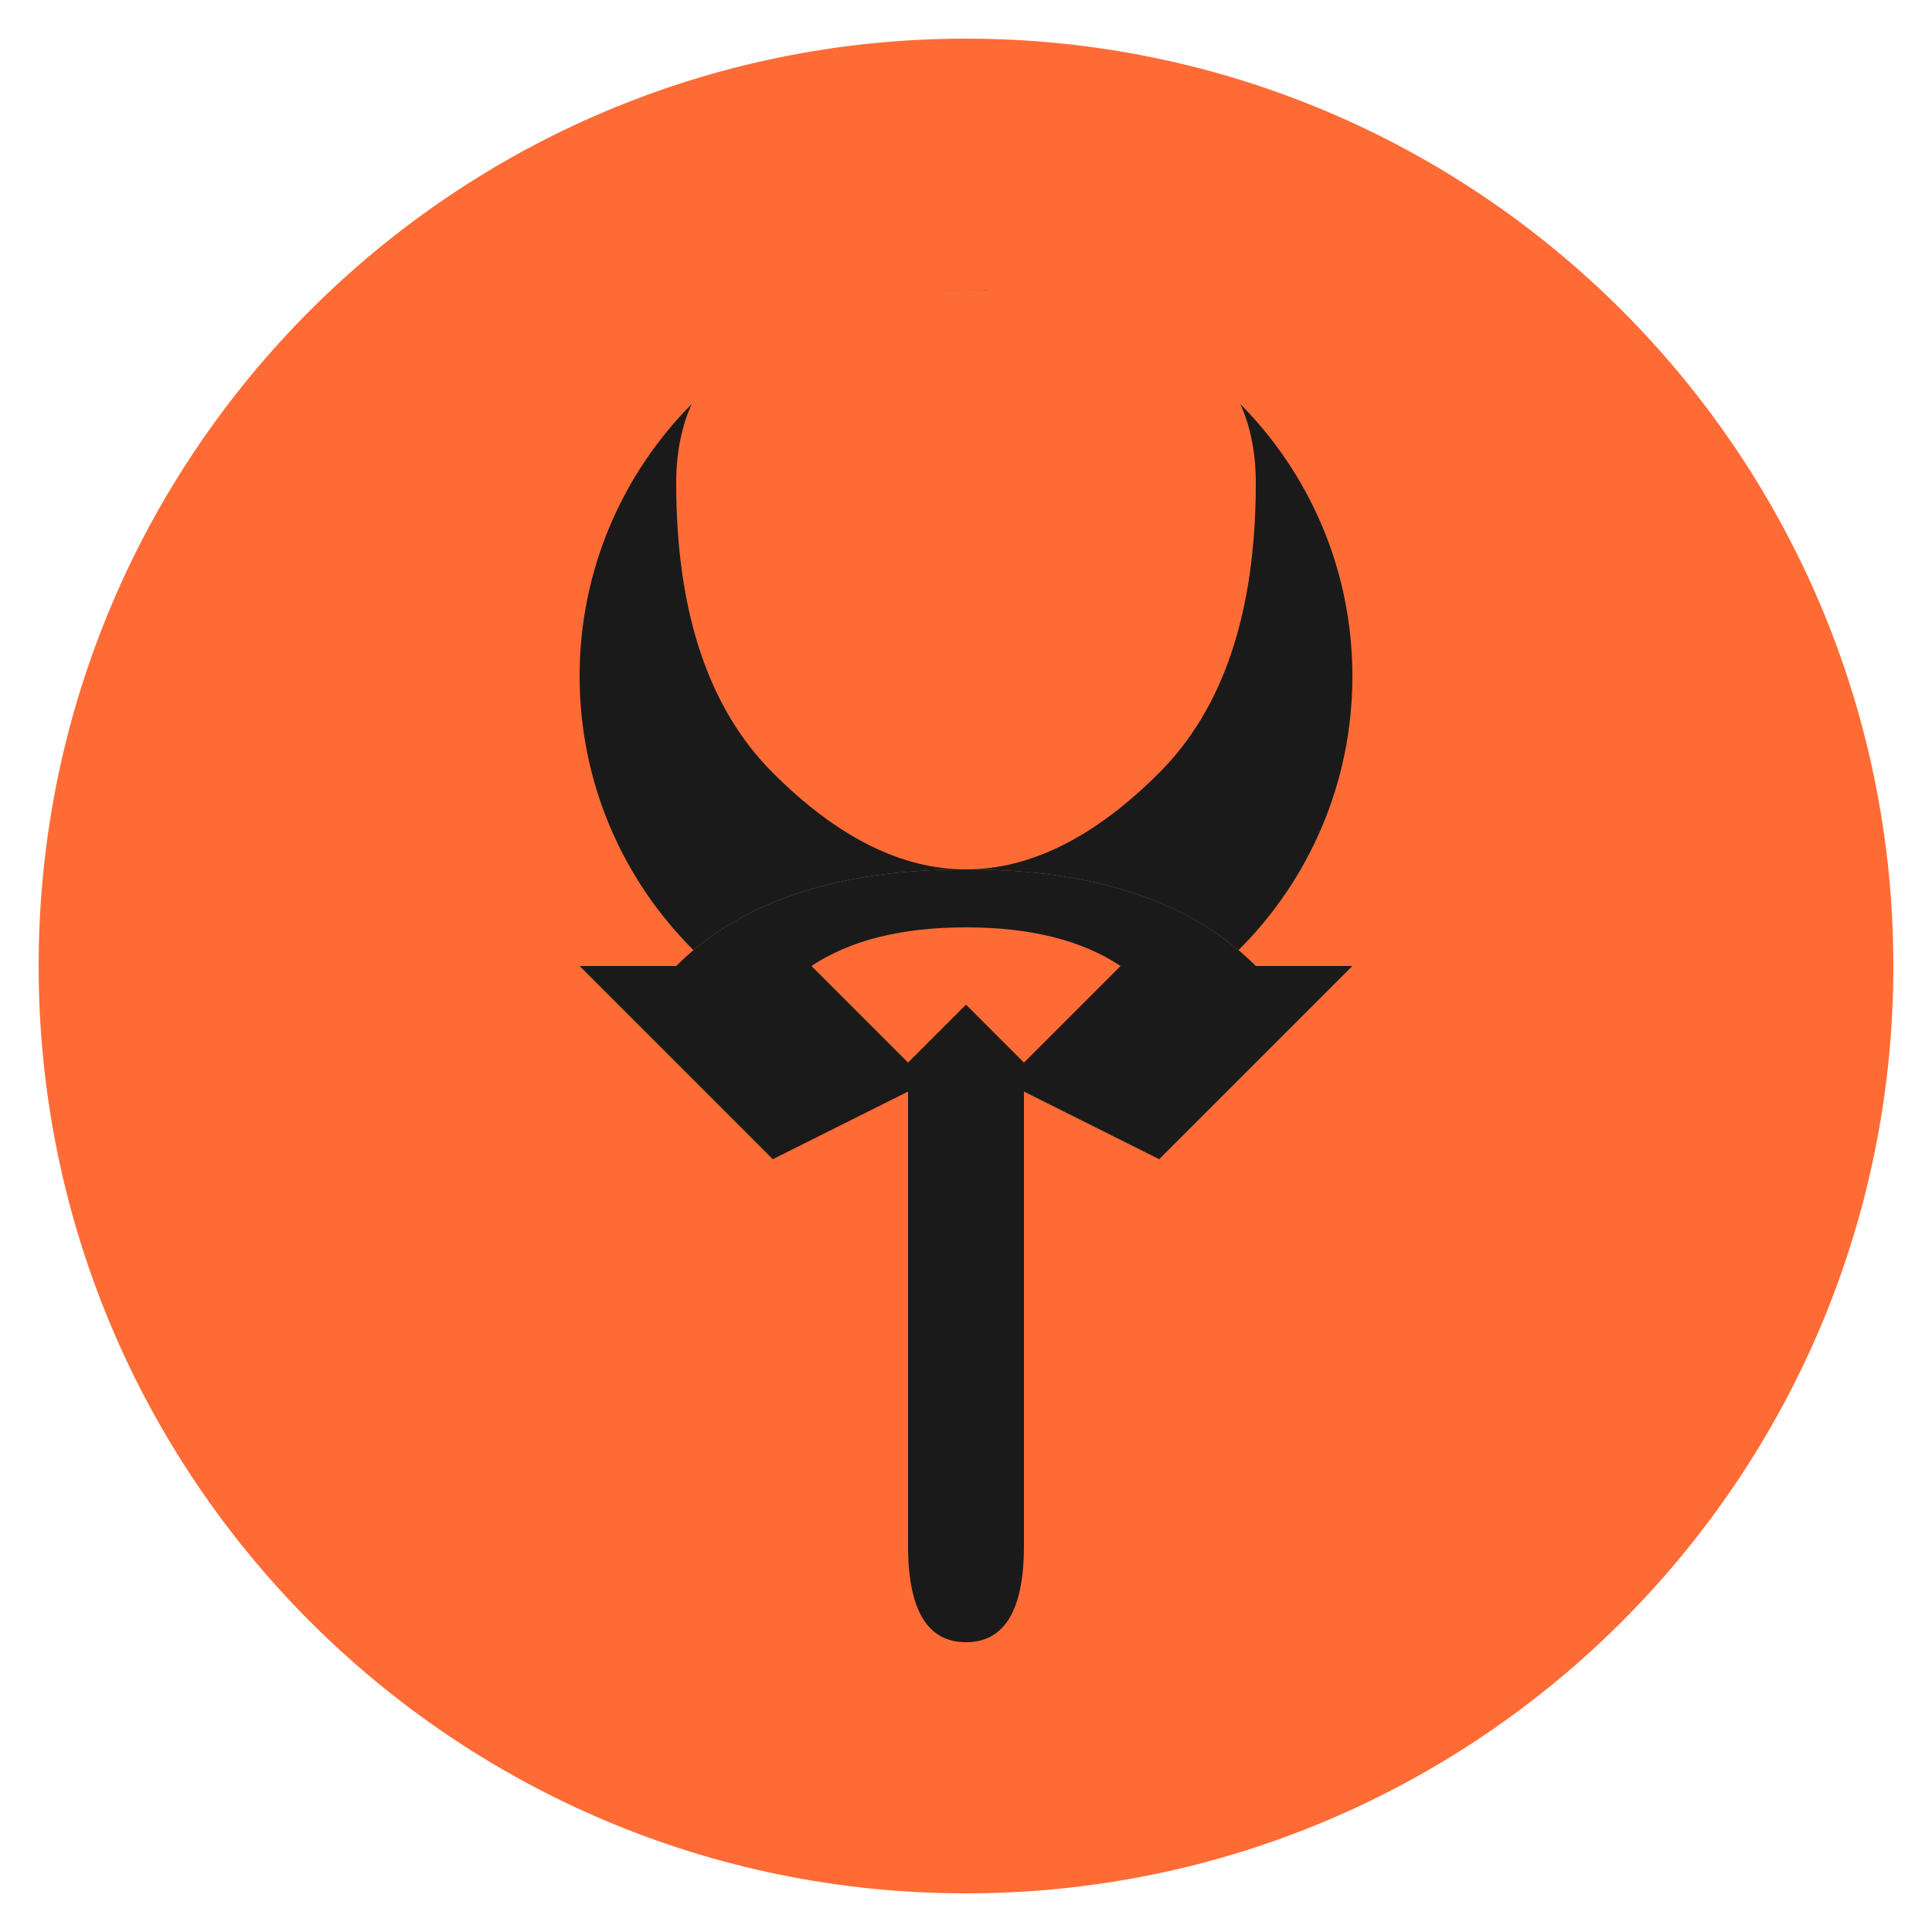
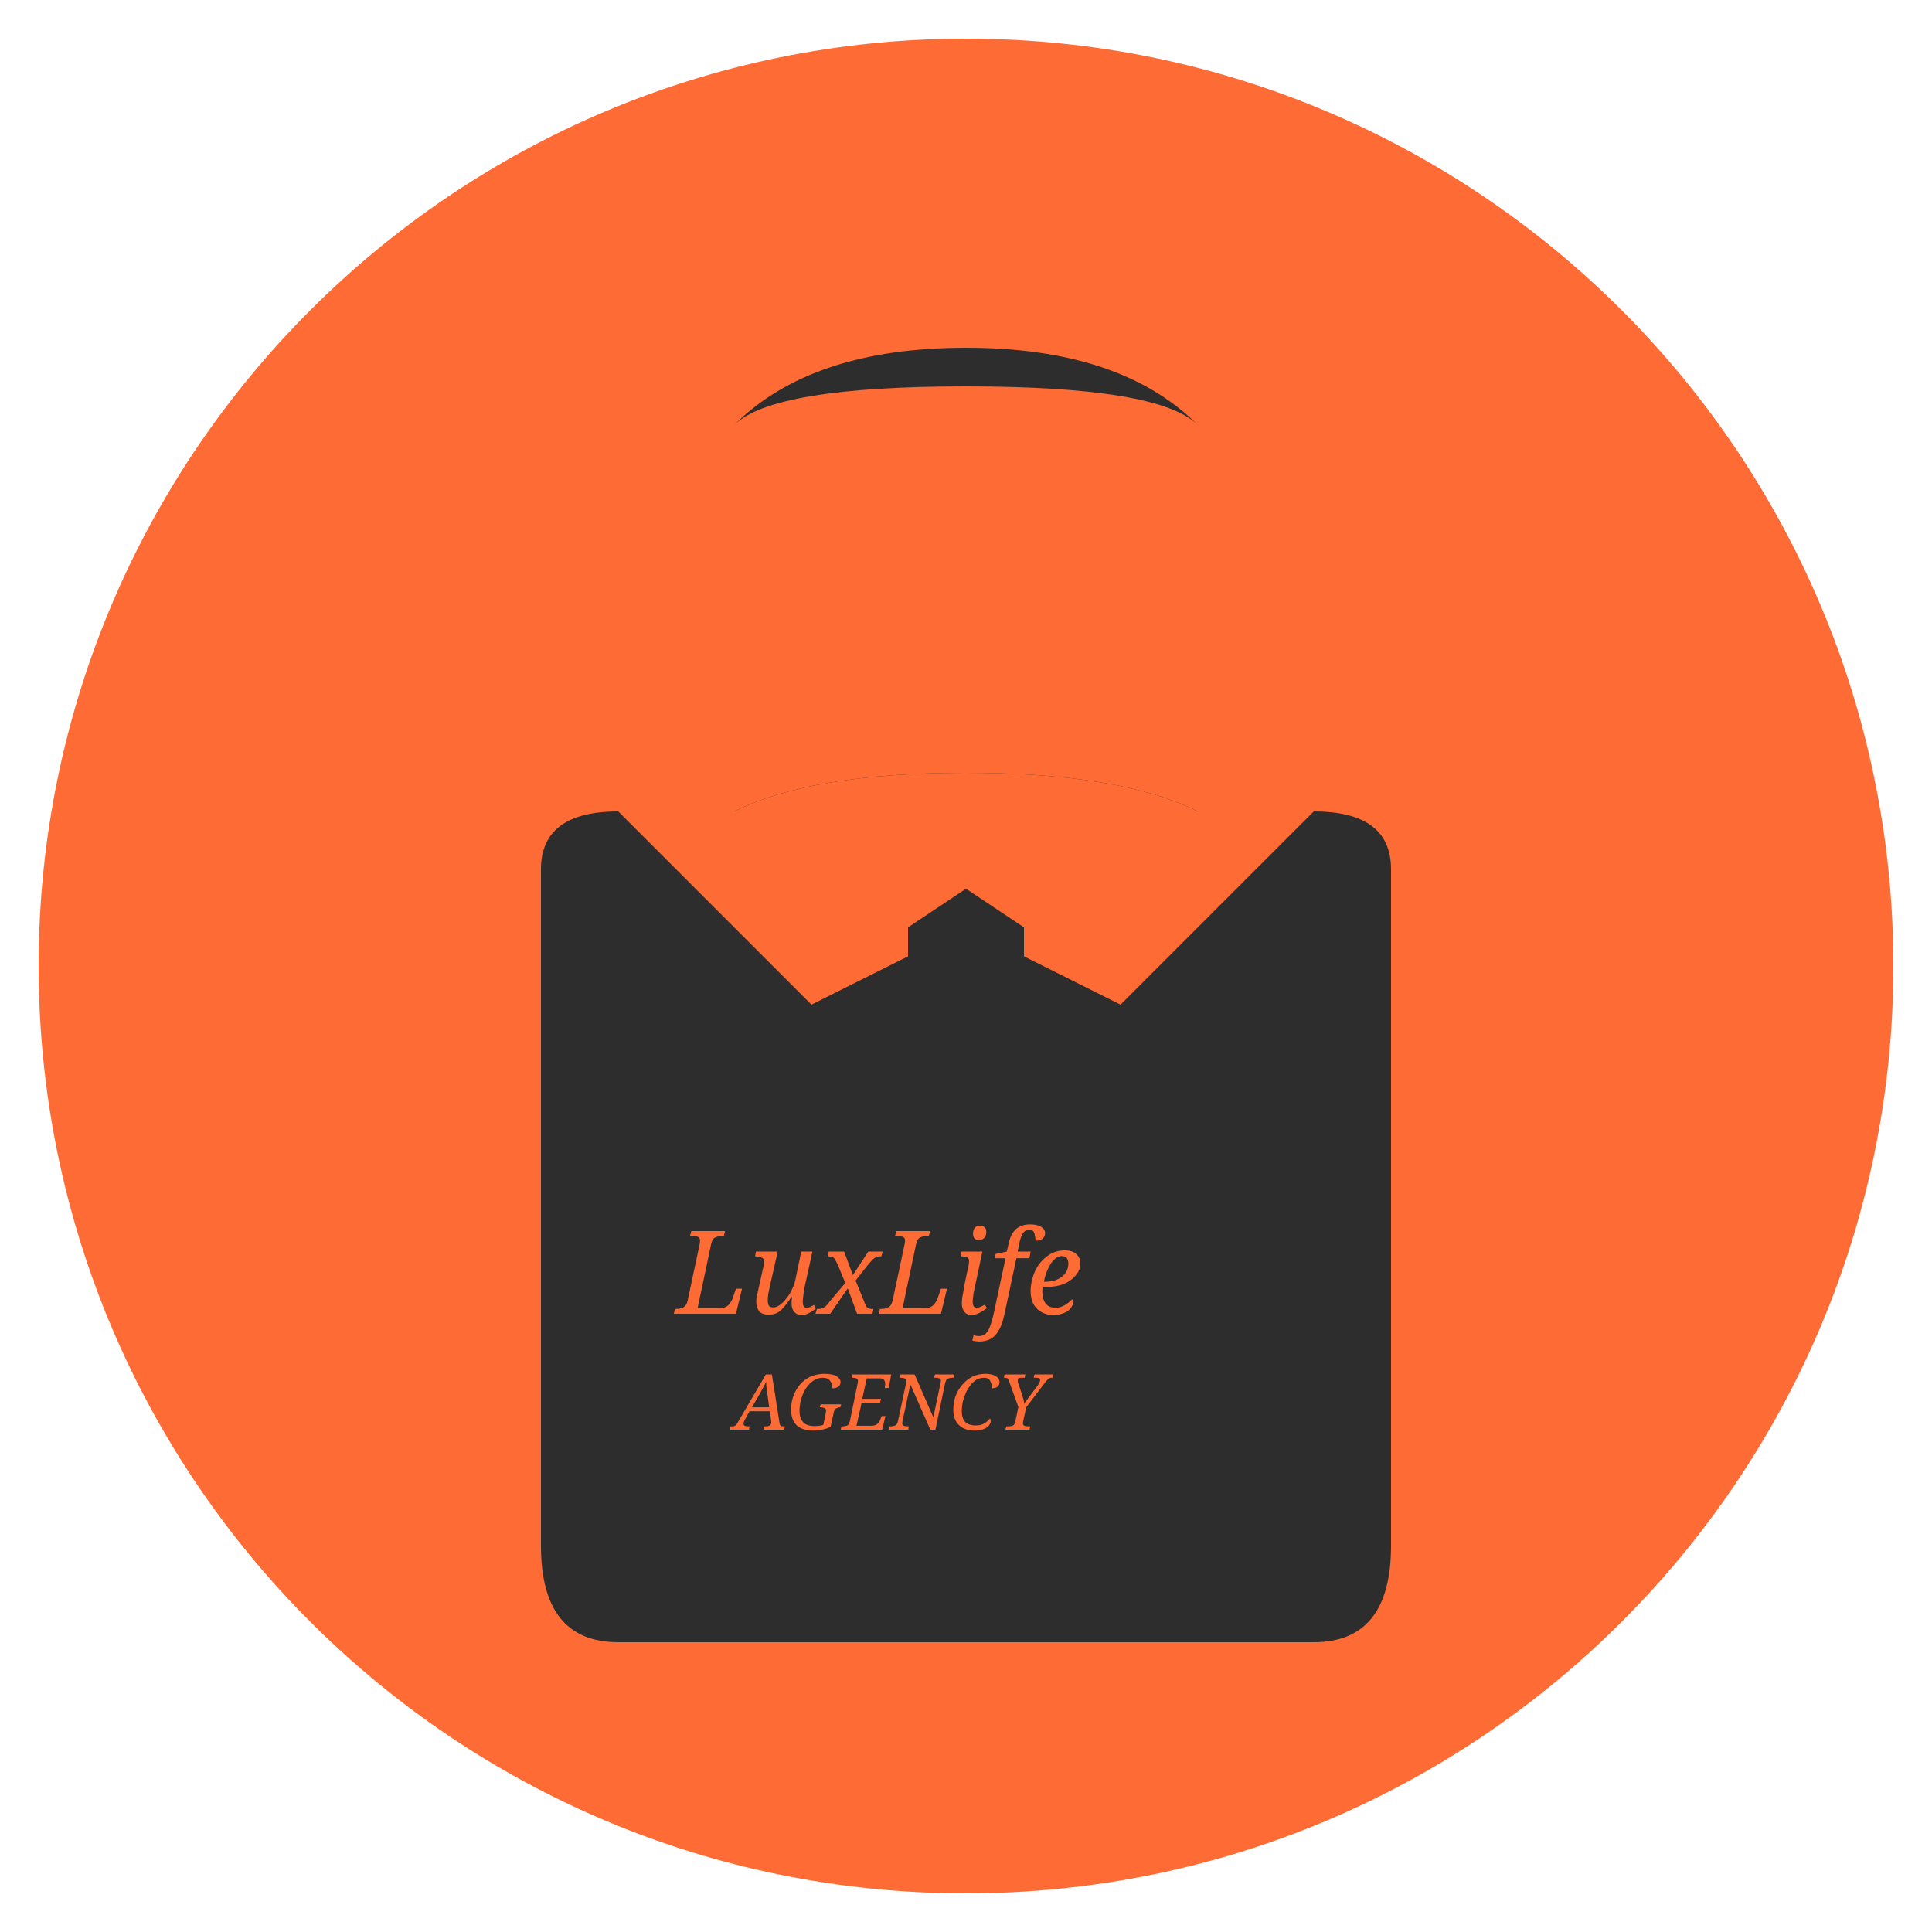
<svg xmlns="http://www.w3.org/2000/svg" width="100" height="100" viewBox="0 0 100 100">
  <defs>
    <style>
-       .logo-circle { fill: #ff6b35; }
-       .logo-inner { fill: #1a1a1a; }
-       .logo-suit { fill: #ff6b35; }
-       .logo-tie { fill: #1a1a1a; }
-       .logo-face { fill: #ff6b35; }
+       .logo-bg { fill: #FF6B35; }
+       .logo-suit { fill: #2D2D2D; }
+       .logo-face { fill: #FF6B35; }
+       .logo-text { fill: #FF6B35; font-family: 'Georgia', serif; font-size: 6px; font-style: italic; }
      
-       .logo-circle:hover { 
-         fill: #ff8c42; 
-         transform: scale(1.1);
-         transition: all 0.3s ease;
-       }
-       
-       .logo-suit:hover { 
-         fill: #ff8c42; 
+       .logo-bg:hover { 
+         fill: #FF8C42; 
+         transform: scale(1.05);
        transition: all 0.3s ease;
      }
    </style>
  </defs>
-   <circle cx="50" cy="50" r="48" class="logo-circle" />
-   <circle cx="50" cy="35" r="20" class="logo-inner" />
-   <path d="M35 25 Q35 15 50 15 Q65 15 65 25 Q65 35 60 40 Q55 45 50 45 Q45 45 40 40 Q35 35 35 25 Z" class="logo-face" />
-   <path d="M25 55 Q25 50 30 50 L35 50 Q40 45 50 45 Q60 45 65 50 L70 50 Q75 50 75 55 L75 85 Q75 90 70 90 L30 90 Q25 90 25 85 Z" class="logo-suit" />
-   <path d="M30 50 L40 60 L50 55 L60 60 L70 50 L65 50 Q60 45 50 45 Q40 45 35 50 Z" class="logo-inner" />
-   <path d="M47 55 L50 50 L53 55 L53 80 Q53 85 50 85 Q47 85 47 80 Z" class="logo-tie" />
-   <path d="M42 50 L47 55 L50 52 L53 55 L58 50 Q55 48 50 48 Q45 48 42 50 Z" class="logo-suit" />
+   <circle cx="50" cy="50" r="48" class="logo-bg" />
+   <path d="M35 28 Q35 20 50 20 Q65 20 65 28 Q65 35 60 38 Q55 42 50 42 Q45 42 40 38 Q35 35 35 28 Z" class="logo-face" />
+   <path d="M38 22 Q42 18 50 18 Q58 18 62 22 Q60 20 50 20 Q40 20 38 22 Z" class="logo-suit" />
+   <path d="M28 45 Q28 42 32 42 L38 42 Q42 40 50 40 Q58 40 62 42 L68 42 Q72 42 72 45 L72 80 Q72 85 68 85 L32 85 Q28 85 28 80 Z" class="logo-suit" />
+   <path d="M32 42 L42 52 L50 48 L58 52 L68 42 L62 42 Q58 40 50 40 Q42 40 38 42 Z" class="logo-face" />
+   <path d="M47 48 L50 45 L53 48 L53 75 Q53 78 50 78 Q47 78 47 75 Z" class="logo-suit" />
+   <path d="M44 42 L47 48 L50 46 L53 48 L56 42 Q53 41 50 41 Q47 41 44 42 Z" class="logo-face" />
+   <text x="35" y="68" class="logo-text">LuxLife</text>
+   <text x="38" y="74" class="logo-text" style="font-size: 4px;">AGENCY</text>
</svg>
